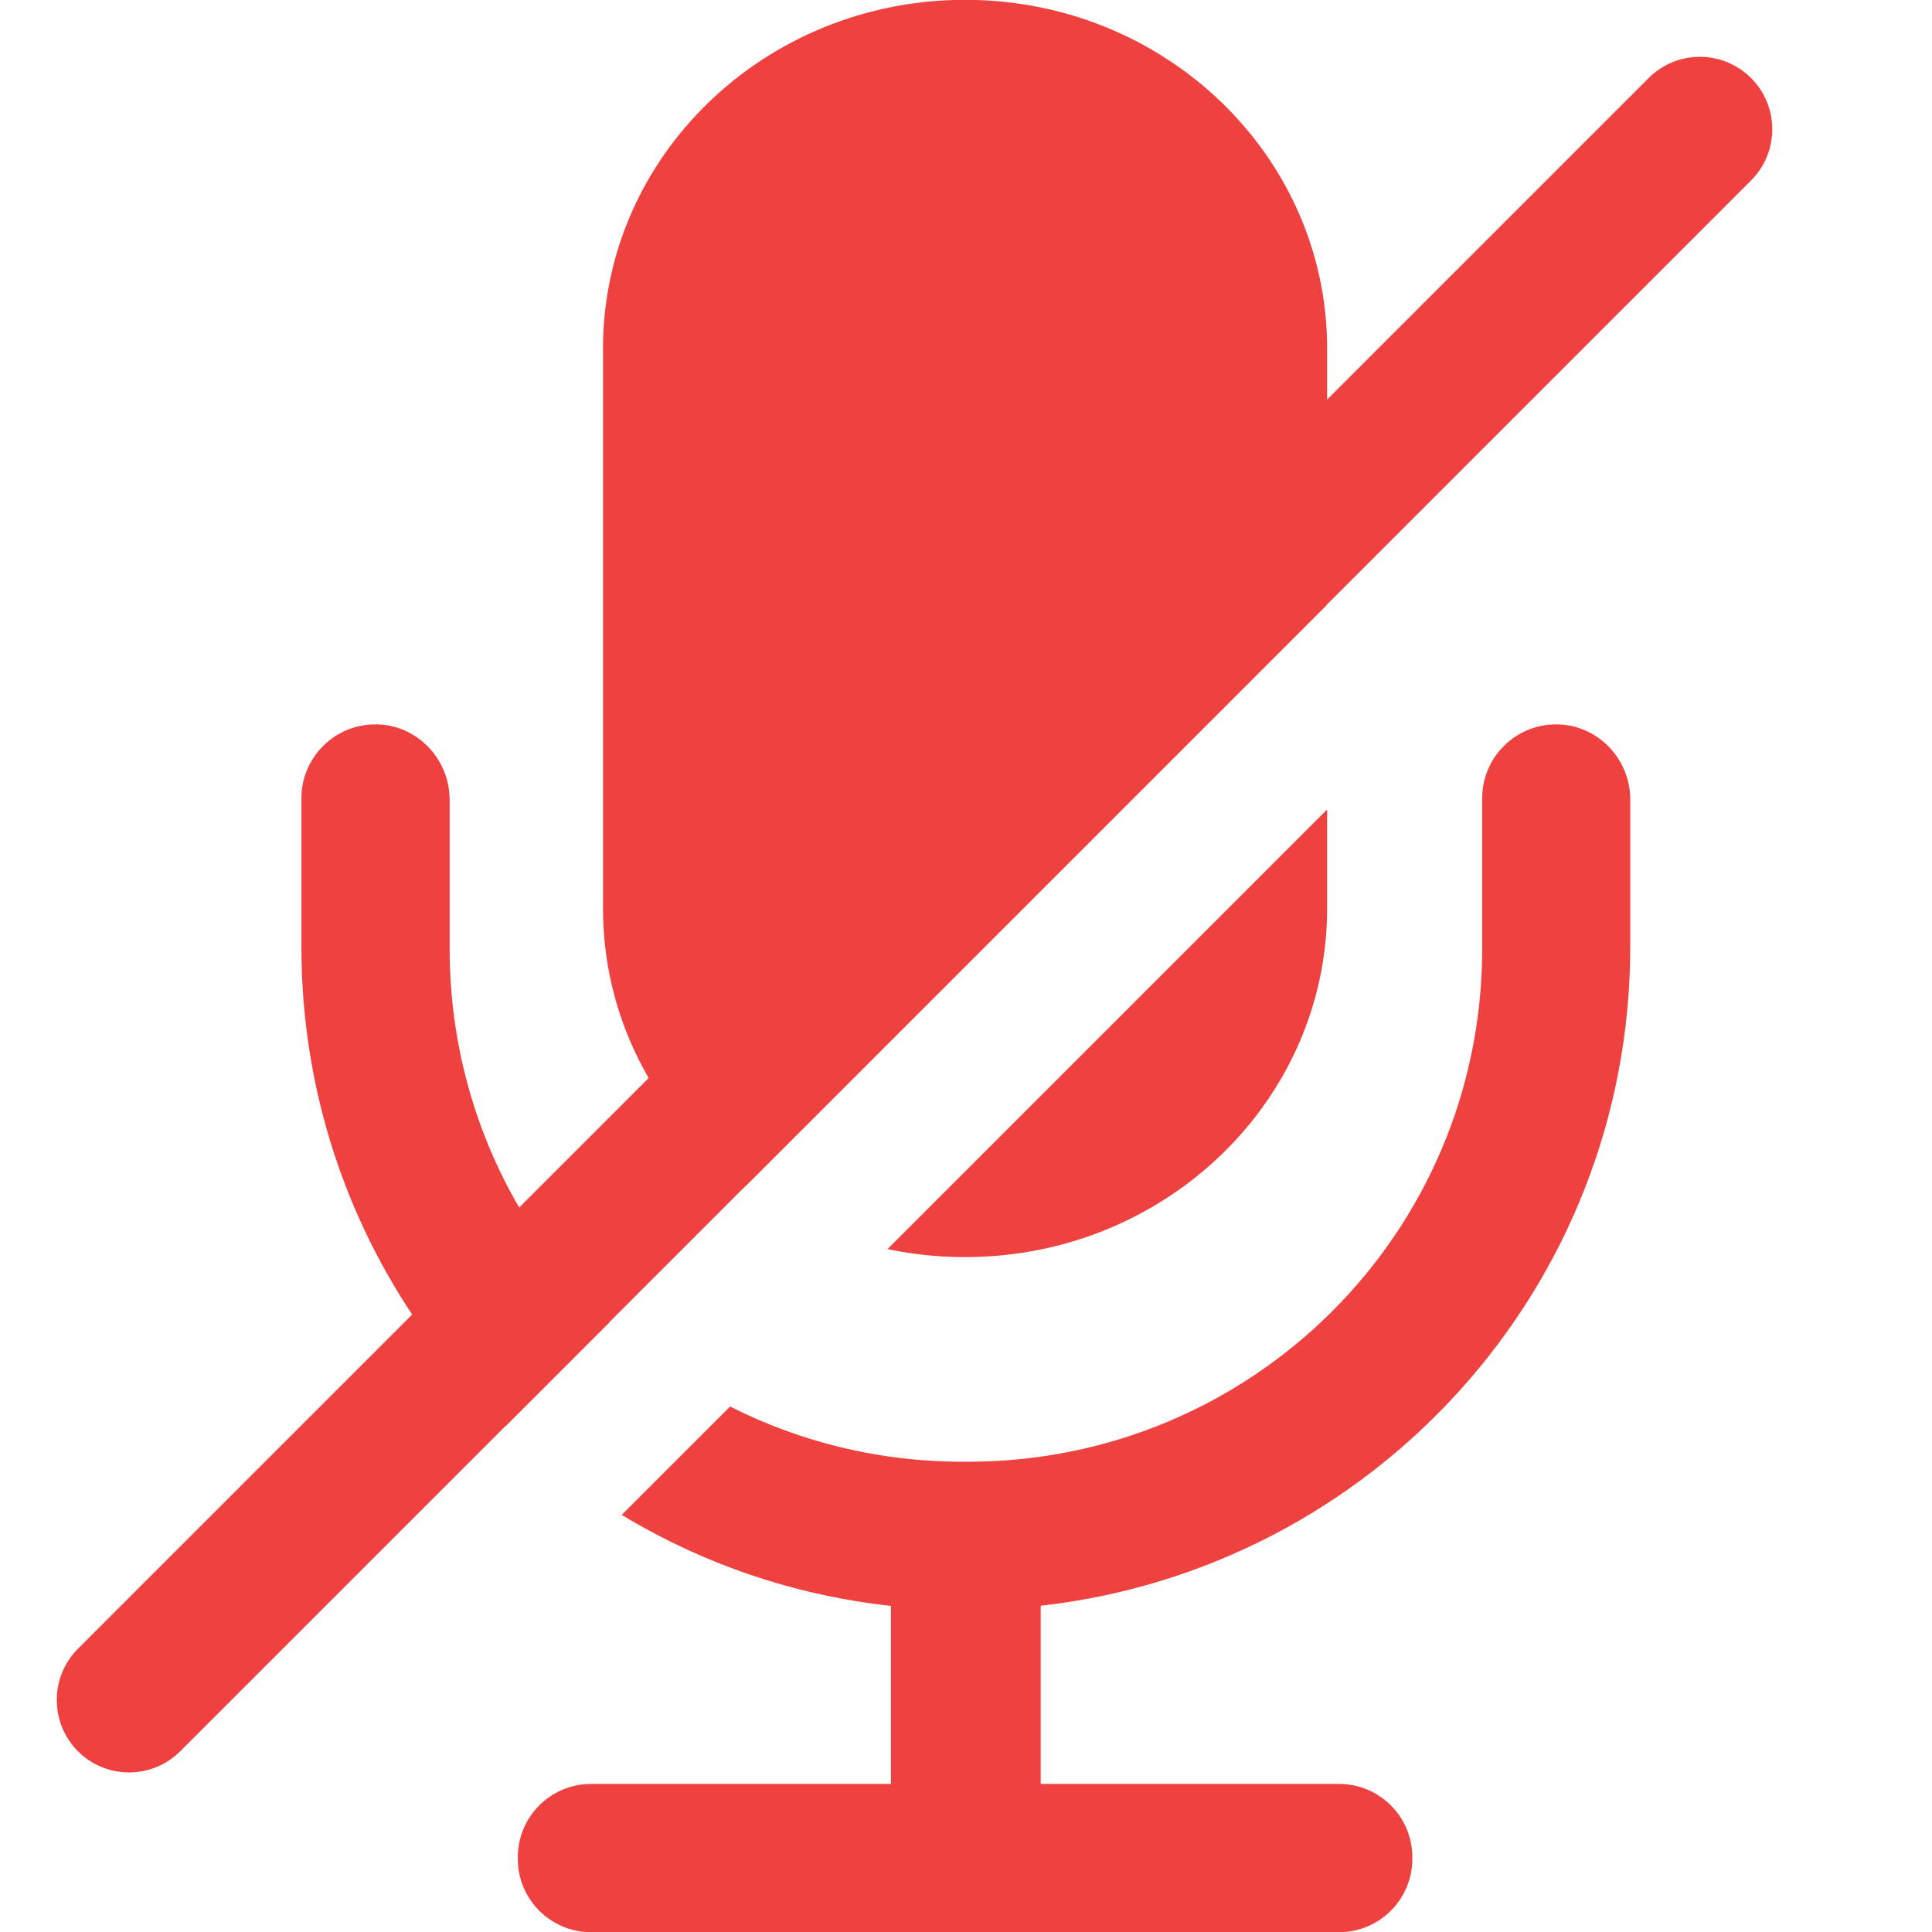
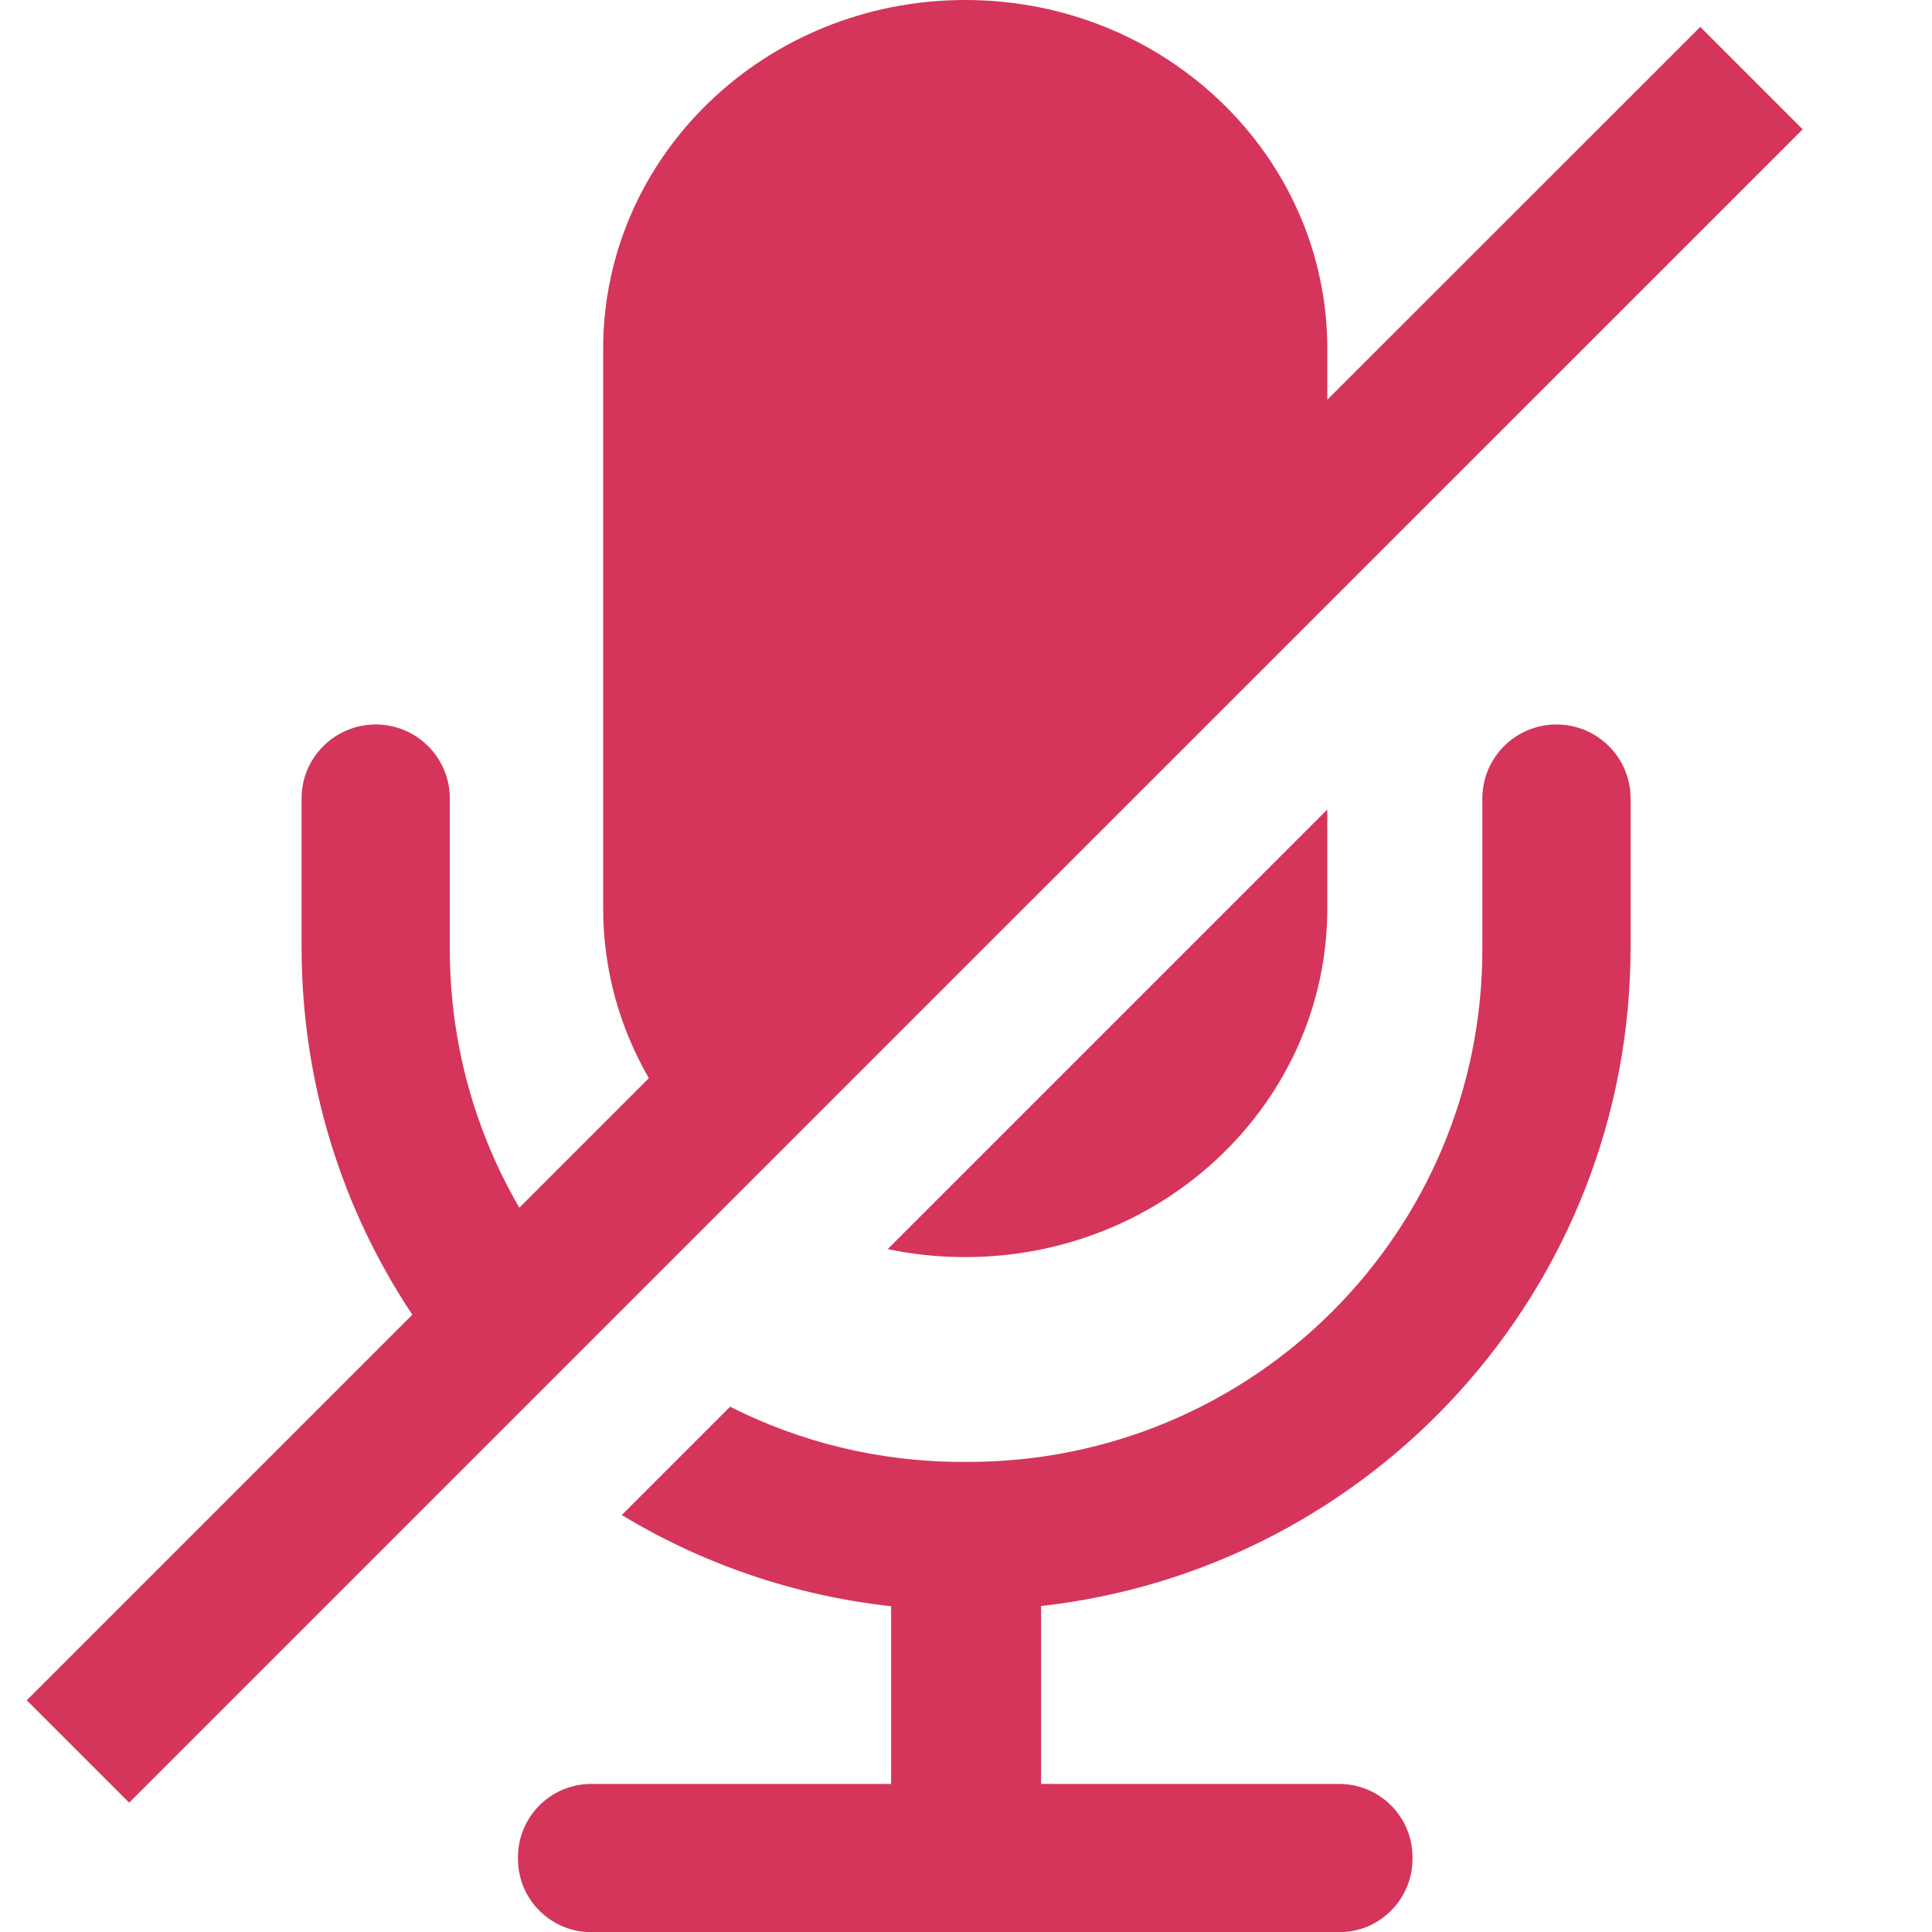
- <svg xmlns="http://www.w3.org/2000/svg" version="1.1" id="microphone" x="0px" y="0px" viewBox="0 0 1133.9 1133.9" enable-background="new 0 0 1133.9 1133.9" xml:space="preserve">
-   <path id="_x33_" fill="#F04141" d="M910.8,425.2c-22.8,1.3-40.9,20.2-40.9,43.3v88.4c0,166.7-135,301-301.8,301h-3.3  c-49.1,0-95.4-11.7-136.3-32.4l-63.6,63.6c47,28.4,100.5,47.1,157.9,53.4c0.1,0,0.1,0.1,0.1,0.2v104.1c0,0.1-0.1,0.2-0.2,0.2H346.9  c-23.8,0-43,19.3-43,43v1c0,23.8,19.3,43,43,43h439c23.8,0,43-19.3,43-43v-1c0-23.8-19.3-43-43-43H611c-0.1,0-0.2-0.1-0.2-0.2V942.6  c0-0.1,0.1-0.1,0.1-0.2c194.6-21.9,345.9-186.3,345.9-386.8v-86.2C956.9,444.3,935.9,423.7,910.8,425.2z" />
-   <path id="_x32_" fill="#F04141" d="M778.9,533.1v-58l-258,258c14.7,3.1,29.9,4.7,45.5,4.7C683.8,737.8,778.9,646.1,778.9,533.1z" />
-   <path id="_x31_" fill="#F04141" d="M296.7,836.9l0.1,0.1l61.1-61.1l-0.1-0.1l79.8-79.8l0.1,0.1L778.8,355v-0.2l248.9-248.9  c16.6-16.6,16.6-43.5,0-60.1c-16.6-16.6-43.5-16.6-60.1,0L778.9,234.5v-29.9c0-113.1-95.1-204.7-212.5-204.7S353.9,91.6,353.9,204.6  v328.5c0,36.2,9.7,70.1,26.8,99.6l-76,76c-25.9-44.5-40.8-96.4-40.8-151.8v-87.4c0-25.2-20.9-45.8-46.1-44.3  c-22.8,1.3-40.9,20.2-40.9,43.3v87.2c0,79.9,23.9,154,65,215.8L45.7,967.7c-16.5,16.6-16.5,43.5,0,60.1c16.6,16.6,43.5,16.6,60.1,0  L296.7,836.9z" />
+ <svg xmlns="http://www.w3.org/2000/svg" version="1.1" id="Ebene_1" x="0px" y="0px" viewBox="0 0 1133.9 1133.9" enable-background="new 0 0 1133.9 1133.9" xml:space="preserve">
+   <path fill="#D5355B" d="M521,733.1c14.7,3.1,29.9,4.7,45.5,4.7c117.4,0,212.5-91.6,212.5-204.7v-58L521,733.1z" />
+   <path fill="#D5355B" d="M913.5,425.2c-24,0-43.5,19.4-43.5,43.4V557c0,166.7-135,301-301.8,301h-3.3c-49.2,0-95.5-11.7-136.4-32.4  l-63.6,63.6c47.1,28.4,100.6,47.2,158.1,53.5V1047H347c-23.8,0-43,19.3-43,43v1c0,23.8,19.3,43,43,43h439c23.8,0,43-19.3,43-43v-1  c0-23.8-19.3-43-43-43H611V942.6c194.7-21.8,346-186.3,346-386.8v-87.2C957,444.6,937.5,425.2,913.5,425.2z" />
+   <path fill="#D5355B" d="M1045.3,88.6l12.7-12.7l-60.1-60.1L779,234.6v-29.9C779,91.6,683.9,0,566.5,0S354,91.6,354,204.7v328.5  c0,36.2,9.8,70.1,26.8,99.6l-76,76C278.9,664.3,264,612.4,264,557v-88.4c0-24-19.5-43.4-43.5-43.4S177,444.6,177,468.6v87.2  c0,79.9,23.9,154.1,65,215.8L15.7,997.9l60.1,60.1l474-474L1045.3,88.6L1045.3,88.6z" />
</svg>
